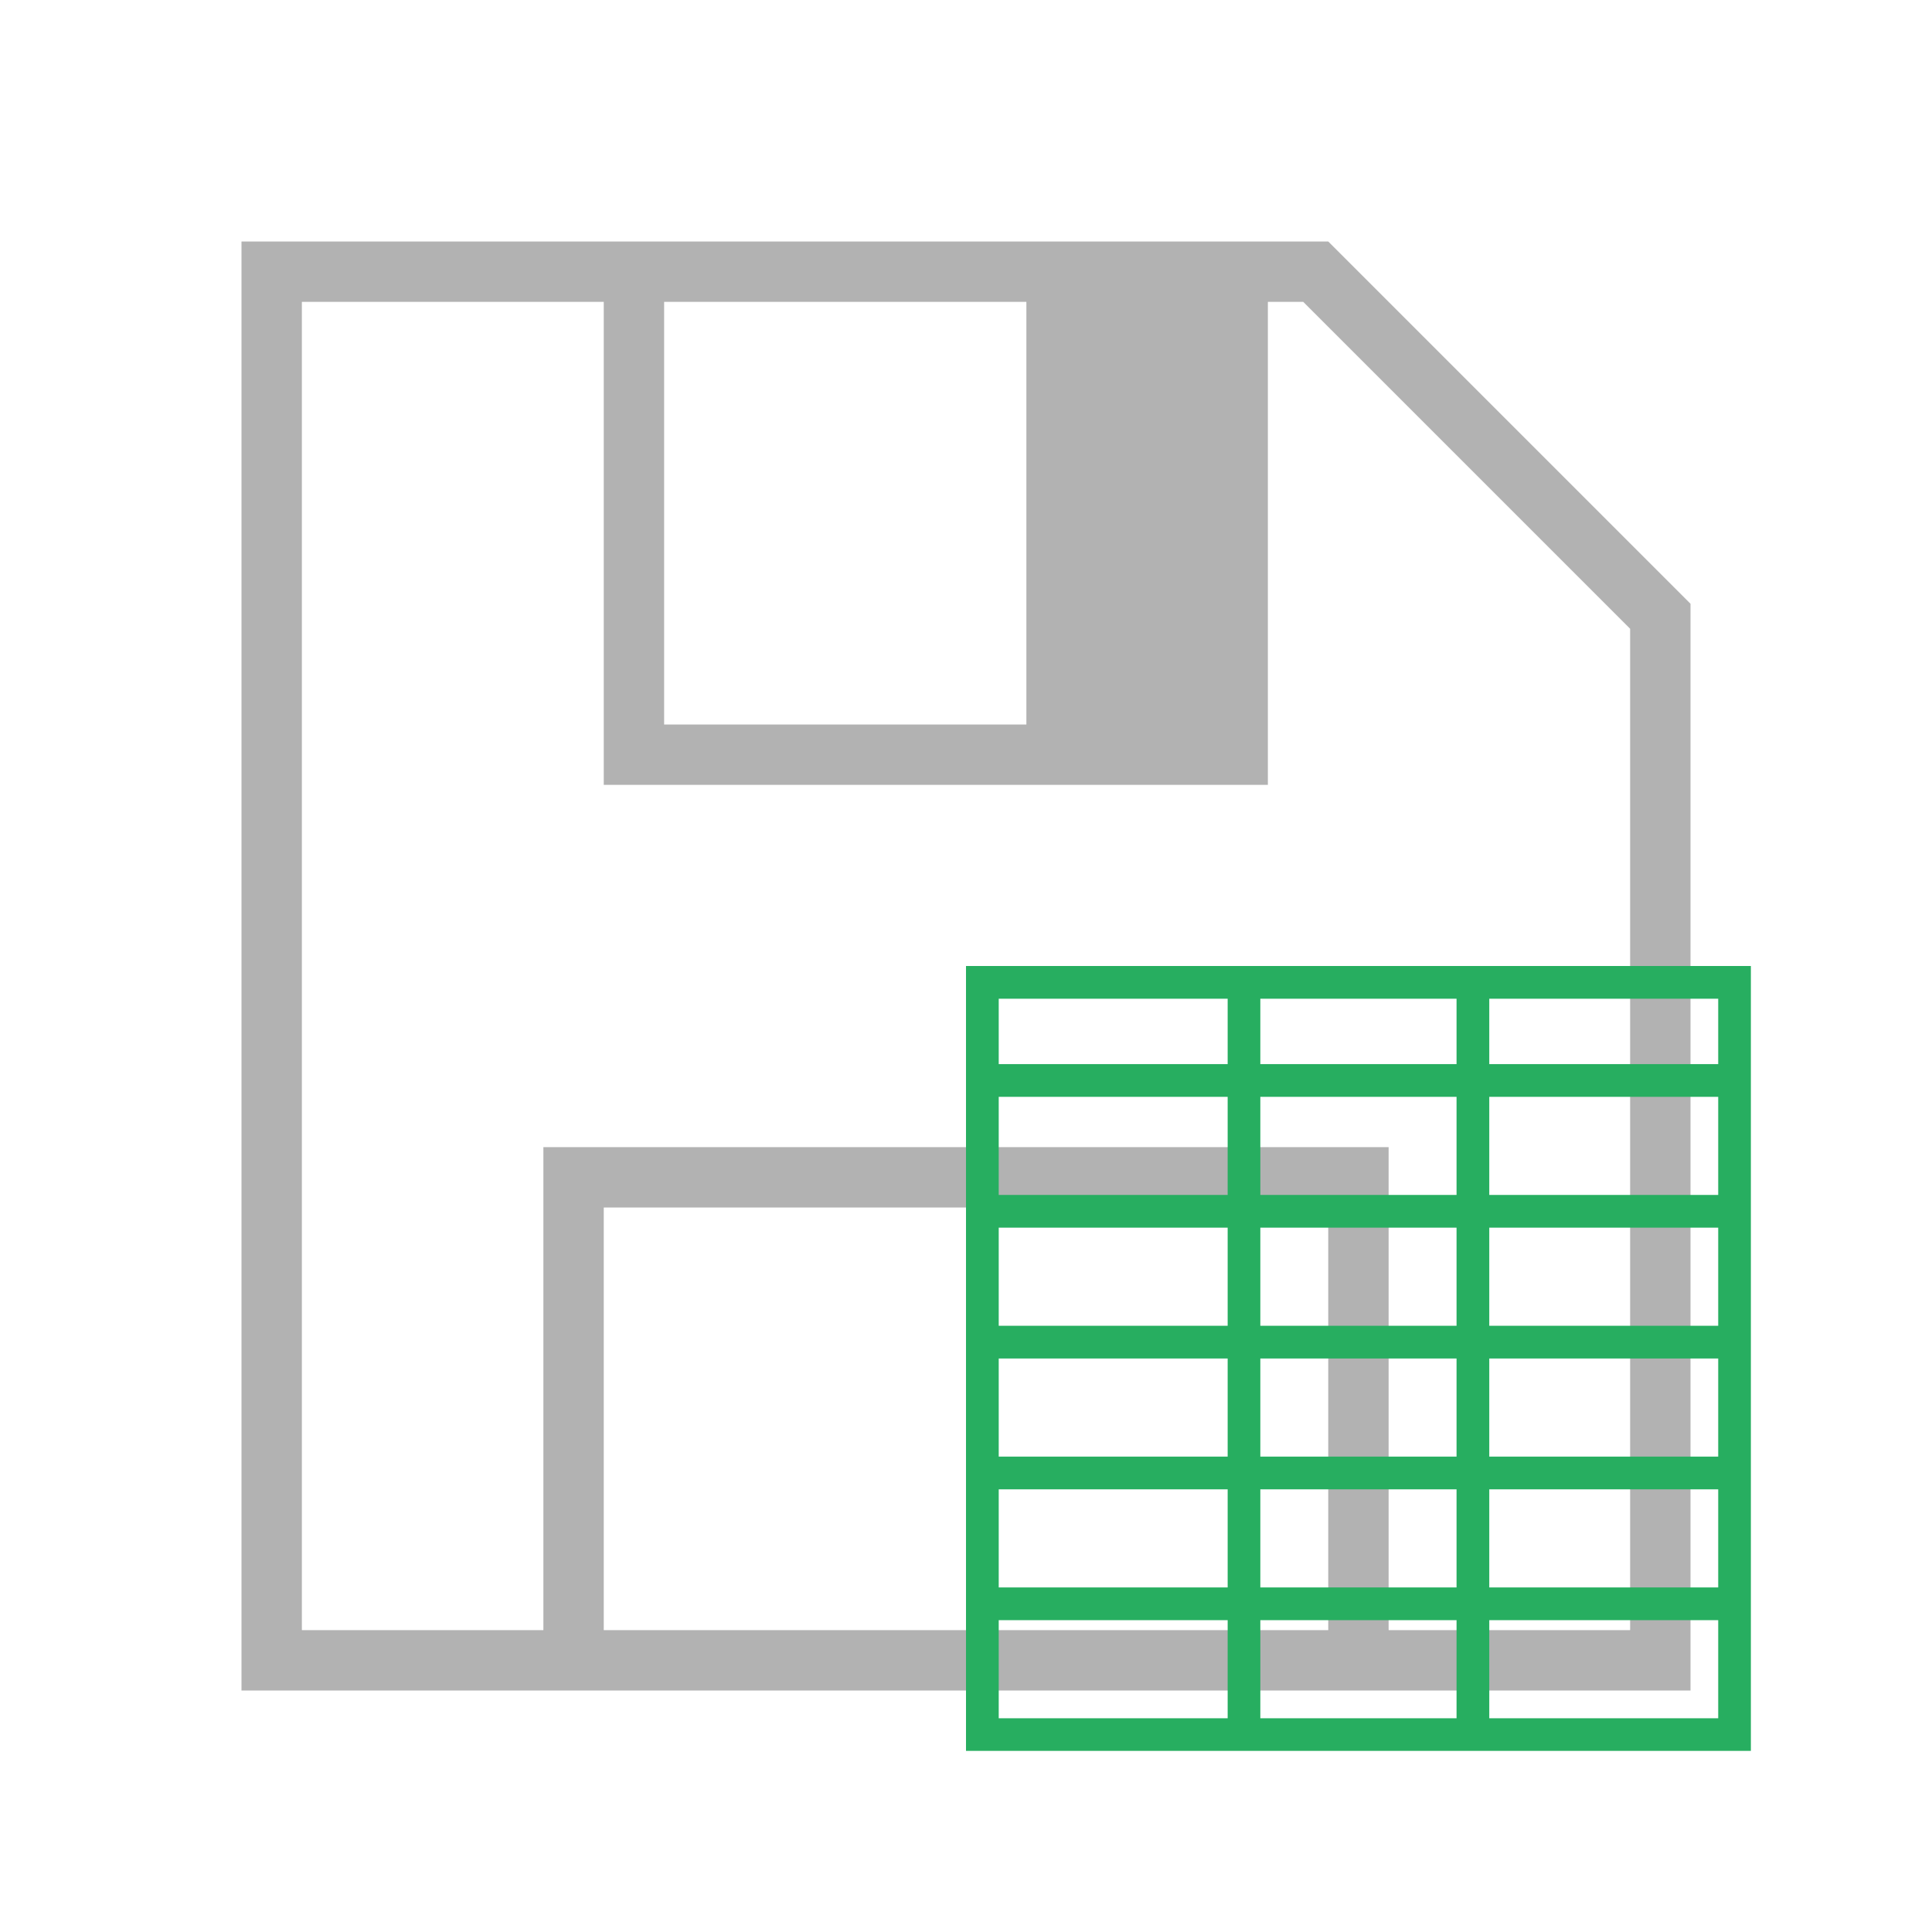
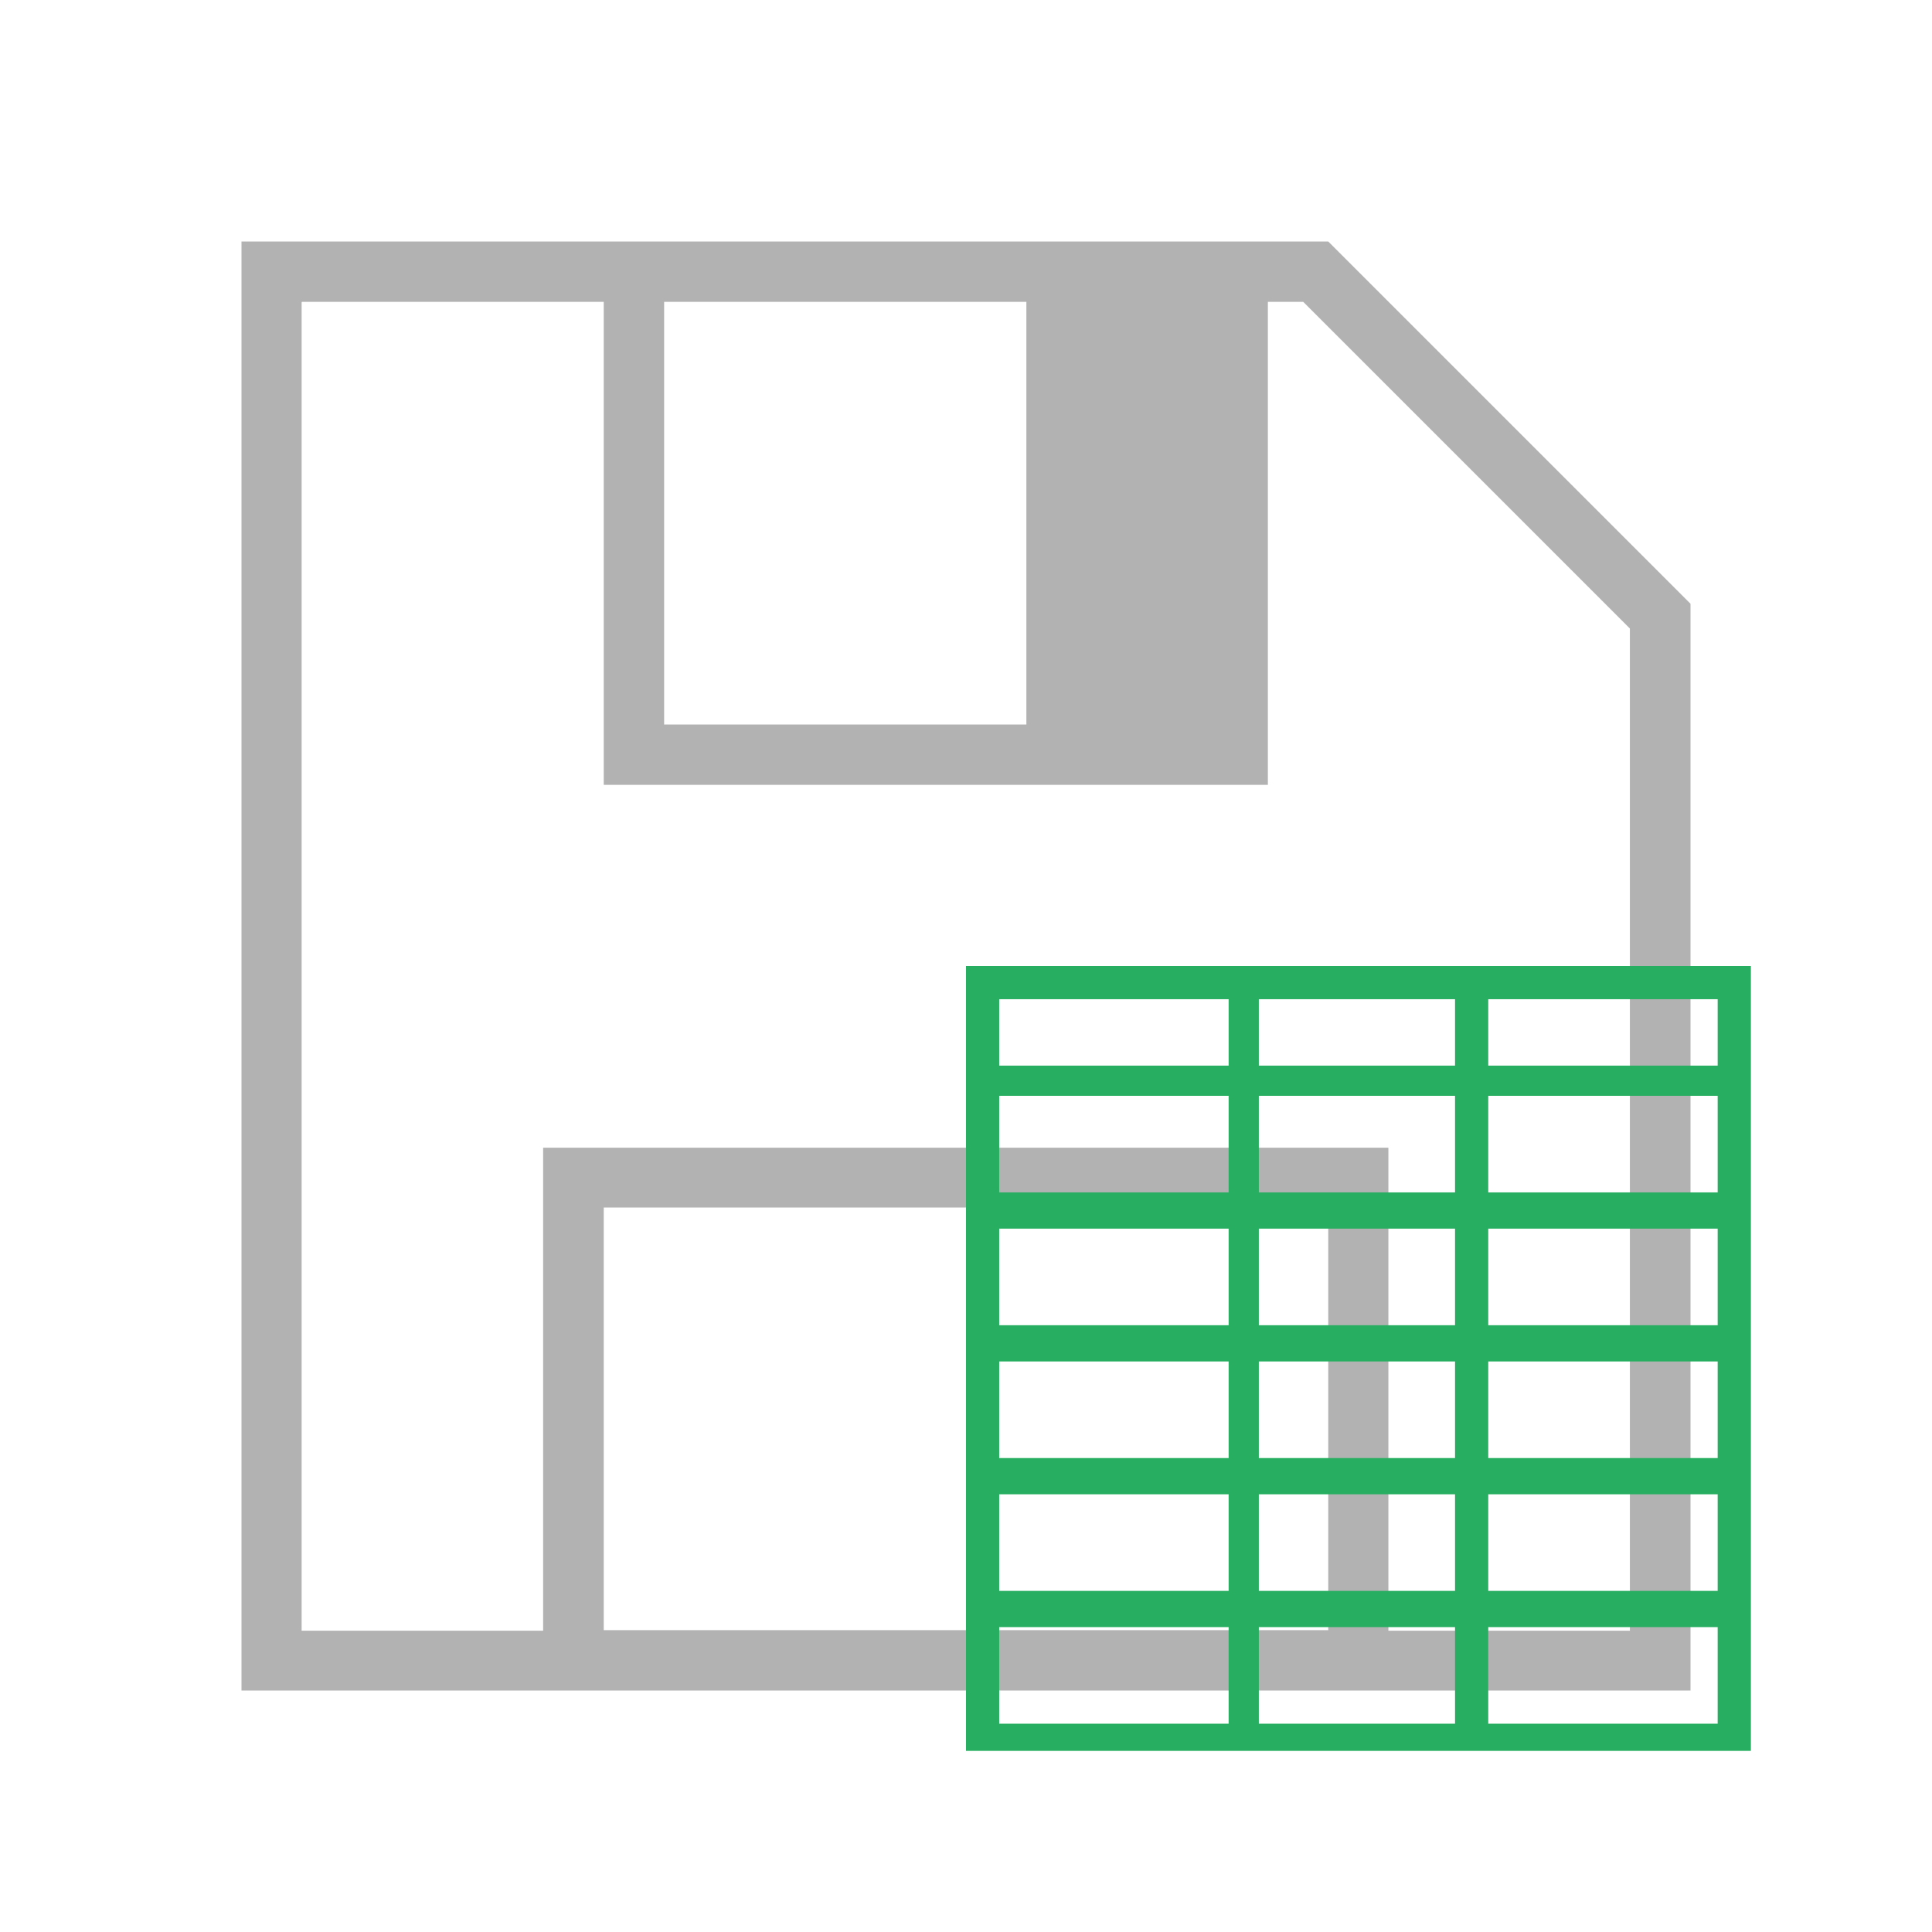
- <svg xmlns="http://www.w3.org/2000/svg" viewBox="0 0 32 32">
-   <path fill="#b2b2b2" d="M 4 4 L 4 28 L 9 28 L 23 28 L 28 28 L 28 10 L 27 9 L 23 5 L 22 4 L 21 4 L 10 4 L 4 4 z M 5 5 L 10 5 L 10 13 L 21 13 L 21 5 L 21.586 5 L 27 10.414 L 27 27 L 23 27 L 23 19 L 9 19 L 9 27 L 5 27 L 5 5 z M 11 5 L 17 5 L 17 12 L 11 12 L 11 5 z M 10 20 L 22 20 L 22 27 L 10 27 L 10 20 z" />
-   <path fill="#27ae60" d="M 16,16 V 29 H 29 V 16 Z m 0.542,0.542 h 3.792 v 1.083 h -3.792 z m 4.333,0 h 3.25 v 1.083 H 20.875 Z m 3.792,0 h 3.792 v 1.083 h -3.792 z m -8.125,1.625 h 3.792 v 1.625 h -3.792 z m 4.333,0 h 3.25 v 1.625 H 20.875 Z m 3.792,0 h 3.792 v 1.625 h -3.792 z m -8.125,2.167 h 3.792 v 1.625 h -3.792 z m 4.333,0 h 3.25 v 1.625 H 20.875 Z m 3.792,0 h 3.792 v 1.625 h -3.792 z m -8.125,2.167 h 3.792 v 1.625 h -3.792 z m 4.333,0 h 3.25 v 1.625 H 20.875 Z m 3.792,0 h 3.792 v 1.625 h -3.792 z m -8.125,2.167 h 3.792 v 1.625 h -3.792 z m 4.333,0 h 3.25 v 1.625 H 20.875 Z m 3.792,0 h 3.792 v 1.625 h -3.792 z m -8.125,2.167 h 3.792 v 1.625 h -3.792 z m 4.333,0 h 3.25 v 1.625 H 20.875 Z m 3.792,0 h 3.792 v 1.625 h -3.792 z" />
+ <svg xmlns="http://www.w3.org/2000/svg" version="1.1" viewBox="0 0 32 32" fill="#b2b2b2">
+   <path d="m4 4v24h5 14 5v-18l-6-6h-1-11-6zm1 1h5v8h11v-8h0.586l5.41 5.41v16.6h-4v-8h-14v8h-4v-22zm6 0h6v7h-6v-7zm-1 15h12v7h-12v-7z" />
+   <path d="m16 16v13h13v-13zm0.55 0.55h3.8v1.1h-3.8zm4.3 0h3.25v1.1h-3.25zm3.8 0h3.8v1.1h-3.8zm-8.1 1.6h3.8v1.6h-3.8zm4.3 0h3.25v1.6h-3.25zm3.8 0h3.8v1.6h-3.8zm-8.1 2.2h3.8v1.6h-3.8zm4.3 0h3.25v1.6h-3.25zm3.8 0h3.8v1.6h-3.8zm-8.1 2.2h3.8v1.6h-3.8zm4.3 0h3.25v1.6h-3.25zm3.8 0h3.8v1.6h-3.8zm-8.1 2.2h3.8v1.6h-3.8zm4.3 0h3.25v1.6h-3.25zm3.8 0h3.8v1.6h-3.8zm-8.1 2.2h3.8v1.6h-3.8zm4.3 0h3.25v1.6h-3.25zm3.8 0h3.8v1.6h-3.8z" fill="#27ae60" />
</svg>
